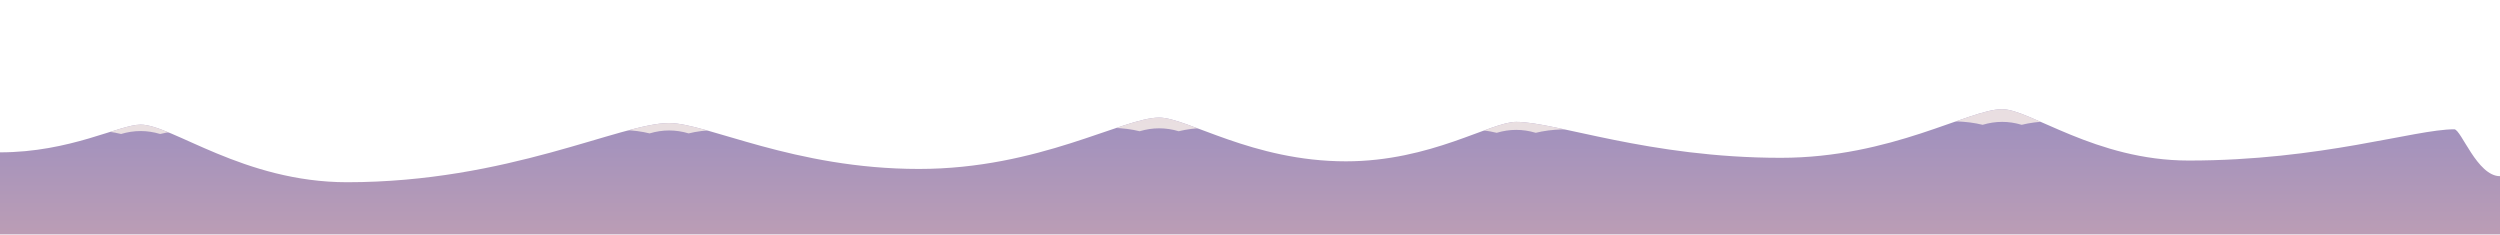
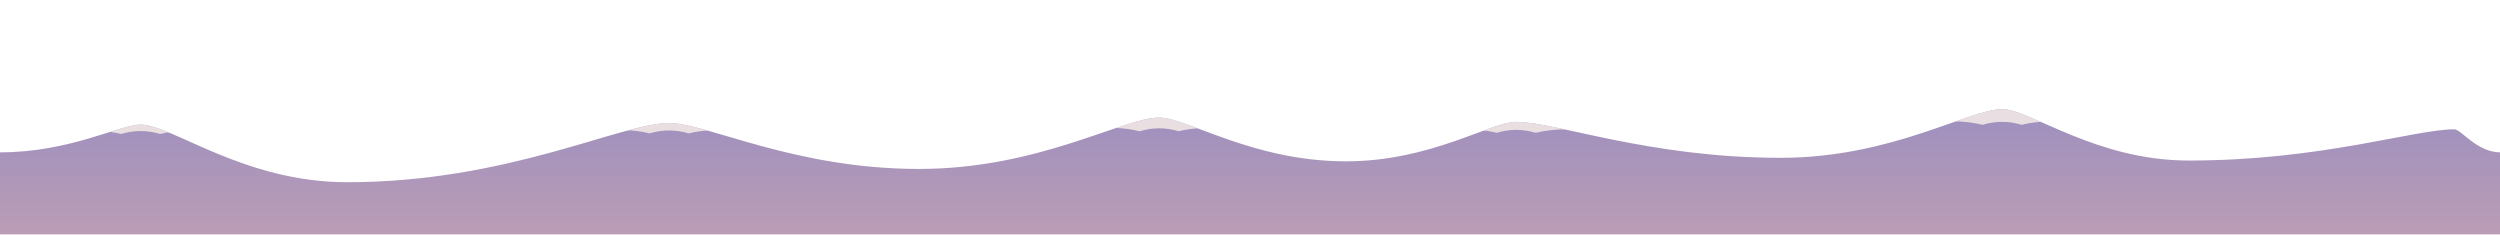
<svg xmlns="http://www.w3.org/2000/svg" viewBox="0 0 1280 120">
  <defs>
    <linearGradient id="g" x1="0" y1="0" x2="0" y2="1">
      <stop offset="0" stop-color="#9d8fbf" />
      <stop offset="1" stop-color="#bb9db5" />
    </linearGradient>
    <clipPath id="c">
-       <path d="M0 120 L0 78 C36 78 61.2 63.8 72 63.8 C87.9 63.8 124.8 93.3 177.7 93.3 C260.1 93.3 317.9 63 342.6 63 C361.8 63 406.5 86.5 470.5 86.5 C532 86.5 575 60.2 593.5 60.2 C607.8 60.2 641.3 82.6 689.1 82.6 C732.7 82.6 763.2 62.4 776.3 62.4 C796.6 62.4 844 80.8 911.8 80.8 C968.5 80.8 1008.1 55.9 1025.1 55.9 C1039.4 55.9 1072.9 82.2 1120.6 82.2 C1188.6 82.2 1236.2 66.2 1256.6 66.2 C1260.1 66.2 1268.3 90.2 1280 90.2 L1280 120 Z" />
+       <path d="M0 120 L0 78 C36 78 61.2 63.8 72 63.8 C87.9 63.8 124.8 93.3 177.7 93.3 C260.1 93.3 317.9 63 342.6 63 C361.8 63 406.5 86.5 470.5 86.5 C532 86.5 575 60.2 593.5 60.2 C607.8 60.2 641.3 82.6 689.1 82.6 C732.7 82.6 763.2 62.4 776.3 62.4 C796.6 62.4 844 80.8 911.8 80.8 C968.5 80.8 1008.1 55.9 1025.1 55.9 C1039.4 55.9 1072.9 82.2 1120.6 82.2 C1188.6 82.2 1236.2 66.2 1256.6 66.2 C1260.1 66.2 1268.3 78 1280 78 L1280 120 Z" />
    </clipPath>
  </defs>
-   <path d="M0 120 L0 78 C36 78 61.2 63.8 72 63.8 C87.9 63.8 124.8 93.3 177.7 93.3 C260.1 93.3 317.9 63 342.6 63 C361.8 63 406.5 86.5 470.5 86.5 C532 86.5 575 60.2 593.5 60.2 C607.8 60.2 641.3 82.6 689.1 82.6 C732.7 82.6 763.2 62.4 776.3 62.4 C796.6 62.4 844 80.8 911.8 80.8 C968.5 80.8 1008.1 55.9 1025.1 55.9 C1039.4 55.9 1072.9 82.2 1120.6 82.2 C1188.6 82.2 1236.2 66.2 1256.6 66.2 C1260.1 66.2 1268.3 90.2 1280 90.2 L1280 120 Z" fill="url(#g)" />
+   <path d="M0 120 L0 78 C36 78 61.2 63.8 72 63.8 C87.9 63.8 124.8 93.3 177.7 93.3 C260.1 93.3 317.9 63 342.6 63 C361.8 63 406.5 86.5 470.5 86.5 C532 86.5 575 60.2 593.5 60.2 C607.8 60.2 641.3 82.6 689.1 82.6 C732.7 82.6 763.2 62.4 776.3 62.4 C796.6 62.4 844 80.8 911.8 80.8 C968.5 80.8 1008.1 55.9 1025.1 55.9 C1039.4 55.9 1072.9 82.2 1120.6 82.2 C1188.6 82.2 1236.2 66.2 1256.6 66.2 C1260.1 66.2 1268.3 78 1280 78 L1280 120 Z" fill="url(#g)" />
  <path d="M32 61.8 L112 61.8 L112 67.6 Q94 65.6 82 68.6 Q72 65.6 62 68.6 Q50 65.6 32 67.6 Z M302.6 61 L382.6 61 L382.6 67.3 Q364.6 65.3 352.6 68.3 Q342.6 65.3 332.6 68.3 Q320.6 65.3 302.6 67.3 Z M553.5 58.2 L633.5 58.2 L633.5 66.2 Q615.5 64.2 603.5 67.2 Q593.5 64.2 583.5 67.2 Q571.5 64.2 553.5 66.2 Z M736.3 60.4 L816.3 60.4 L816.3 67 Q798.3 65 786.3 68 Q776.3 65 766.3 68 Q754.3 65 736.3 67 Z M985.1 53.9 L1065.1 53.9 L1065.1 62.9 Q1047.1 60.9 1035.1 63.9 Q1025.1 60.9 1015.1 63.9 Q1003.1 60.9 985.1 62.9 Z" fill="#f6ece8" opacity="0.85" clip-path="url(#c)" />
</svg>
